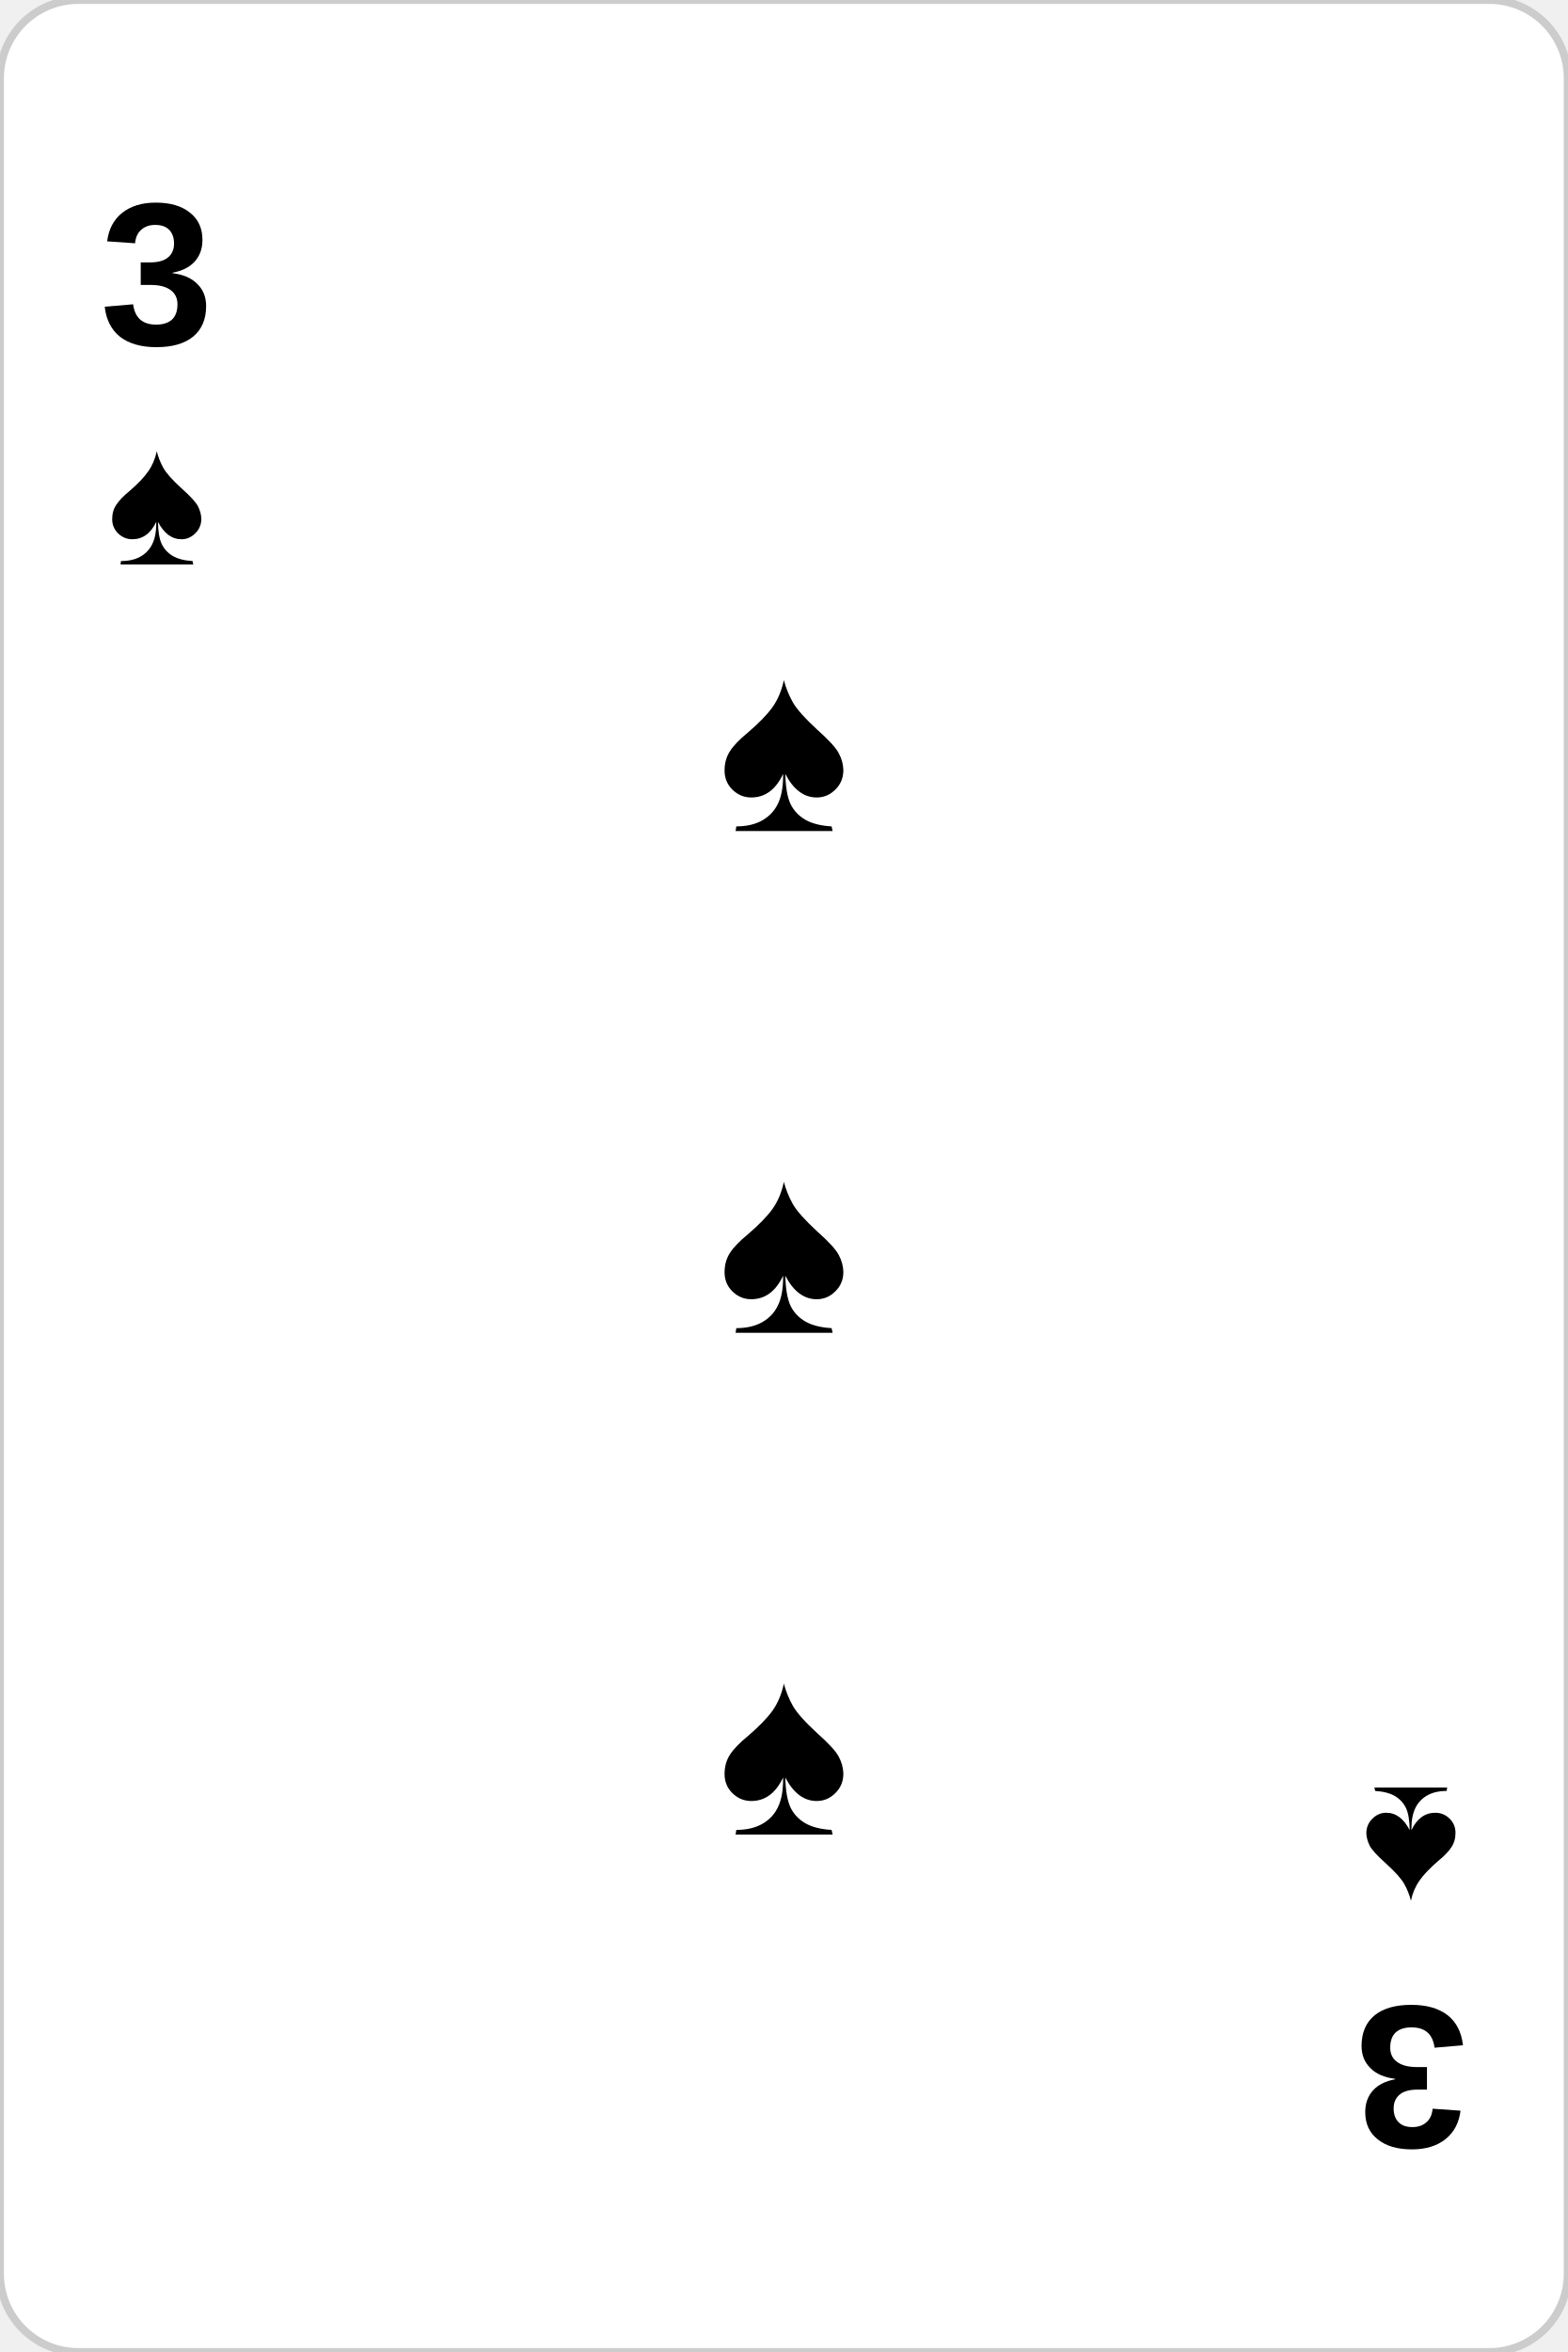
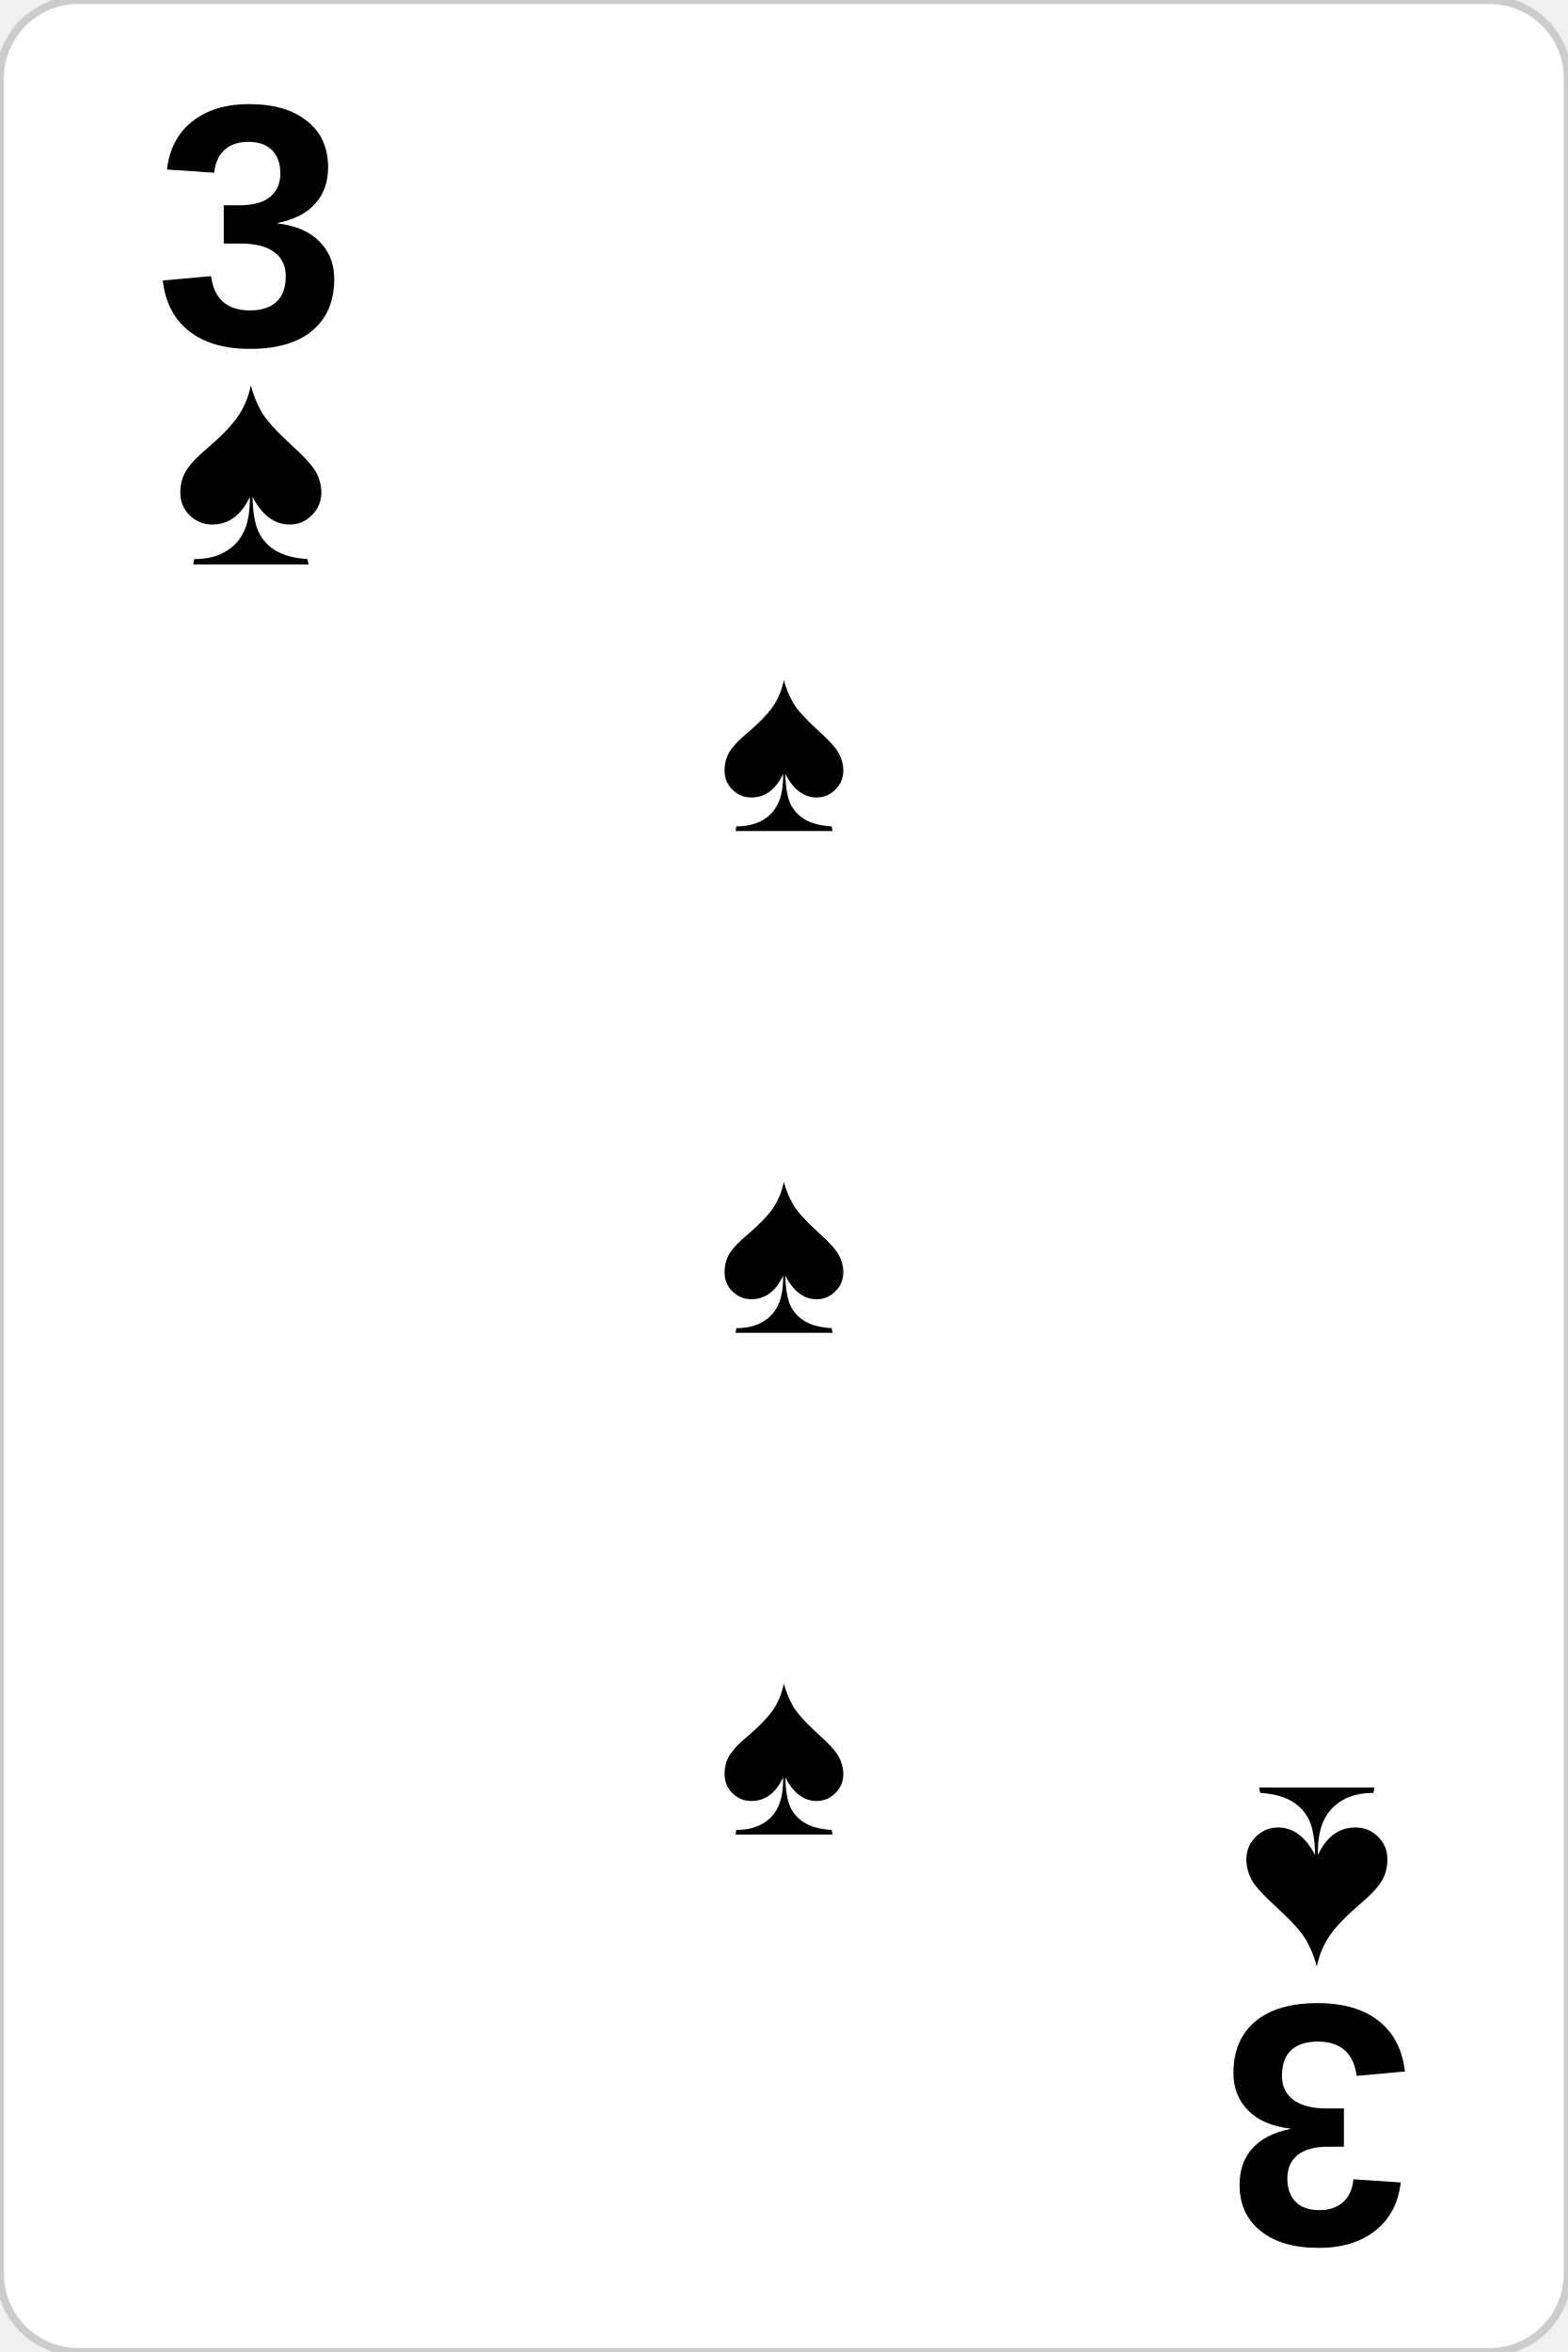
<svg xmlns="http://www.w3.org/2000/svg" width="100" height="150" viewBox="0 0 100 150">
  <rect width="100" height="150" fill="#FFFFFF" rx="5" stroke="#CCCCCC" stroke-width="0.5" />
-   <text x="10" y="22" font-family="Arial, sans-serif" font-weight="bold" font-size="13" fill="#000000" text-anchor="middle">3</text>
-   <text x="10" y="36" font-family="Arial, sans-serif" font-size="12" fill="#000000" text-anchor="middle">♠</text>
+   <text x="16" y="22" font-family="Arial, sans-serif" font-weight="bold" font-size="22" fill="#000000" text-anchor="middle">3</text>
+   <text x="16" y="36" font-family="Arial, sans-serif" font-size="19" fill="#000000" text-anchor="middle">♠</text>
  <g transform="rotate(180 50 75)">
-     <text x="10" y="22" font-family="Arial, sans-serif" font-weight="bold" font-size="13" fill="#000000" text-anchor="middle">3</text>
-     <text x="10" y="36" font-family="Arial, sans-serif" font-size="12" fill="#000000" text-anchor="middle">♠</text>
+     <text x="16" y="22" font-family="Arial, sans-serif" font-weight="bold" font-size="22" fill="#000000" text-anchor="middle">3</text>
+     <text x="16" y="36" font-family="Arial, sans-serif" font-size="19" fill="#000000" text-anchor="middle">♠</text>
  </g>
  <text x="50" y="53" font-family="Arial, sans-serif" font-size="16" fill="#000000" text-anchor="middle">♠</text>
  <text x="50" y="85" font-family="Arial, sans-serif" font-size="16" fill="#000000" text-anchor="middle">♠</text>
  <text x="50" y="117" font-family="Arial, sans-serif" font-size="16" fill="#000000" text-anchor="middle">♠</text>
</svg>
